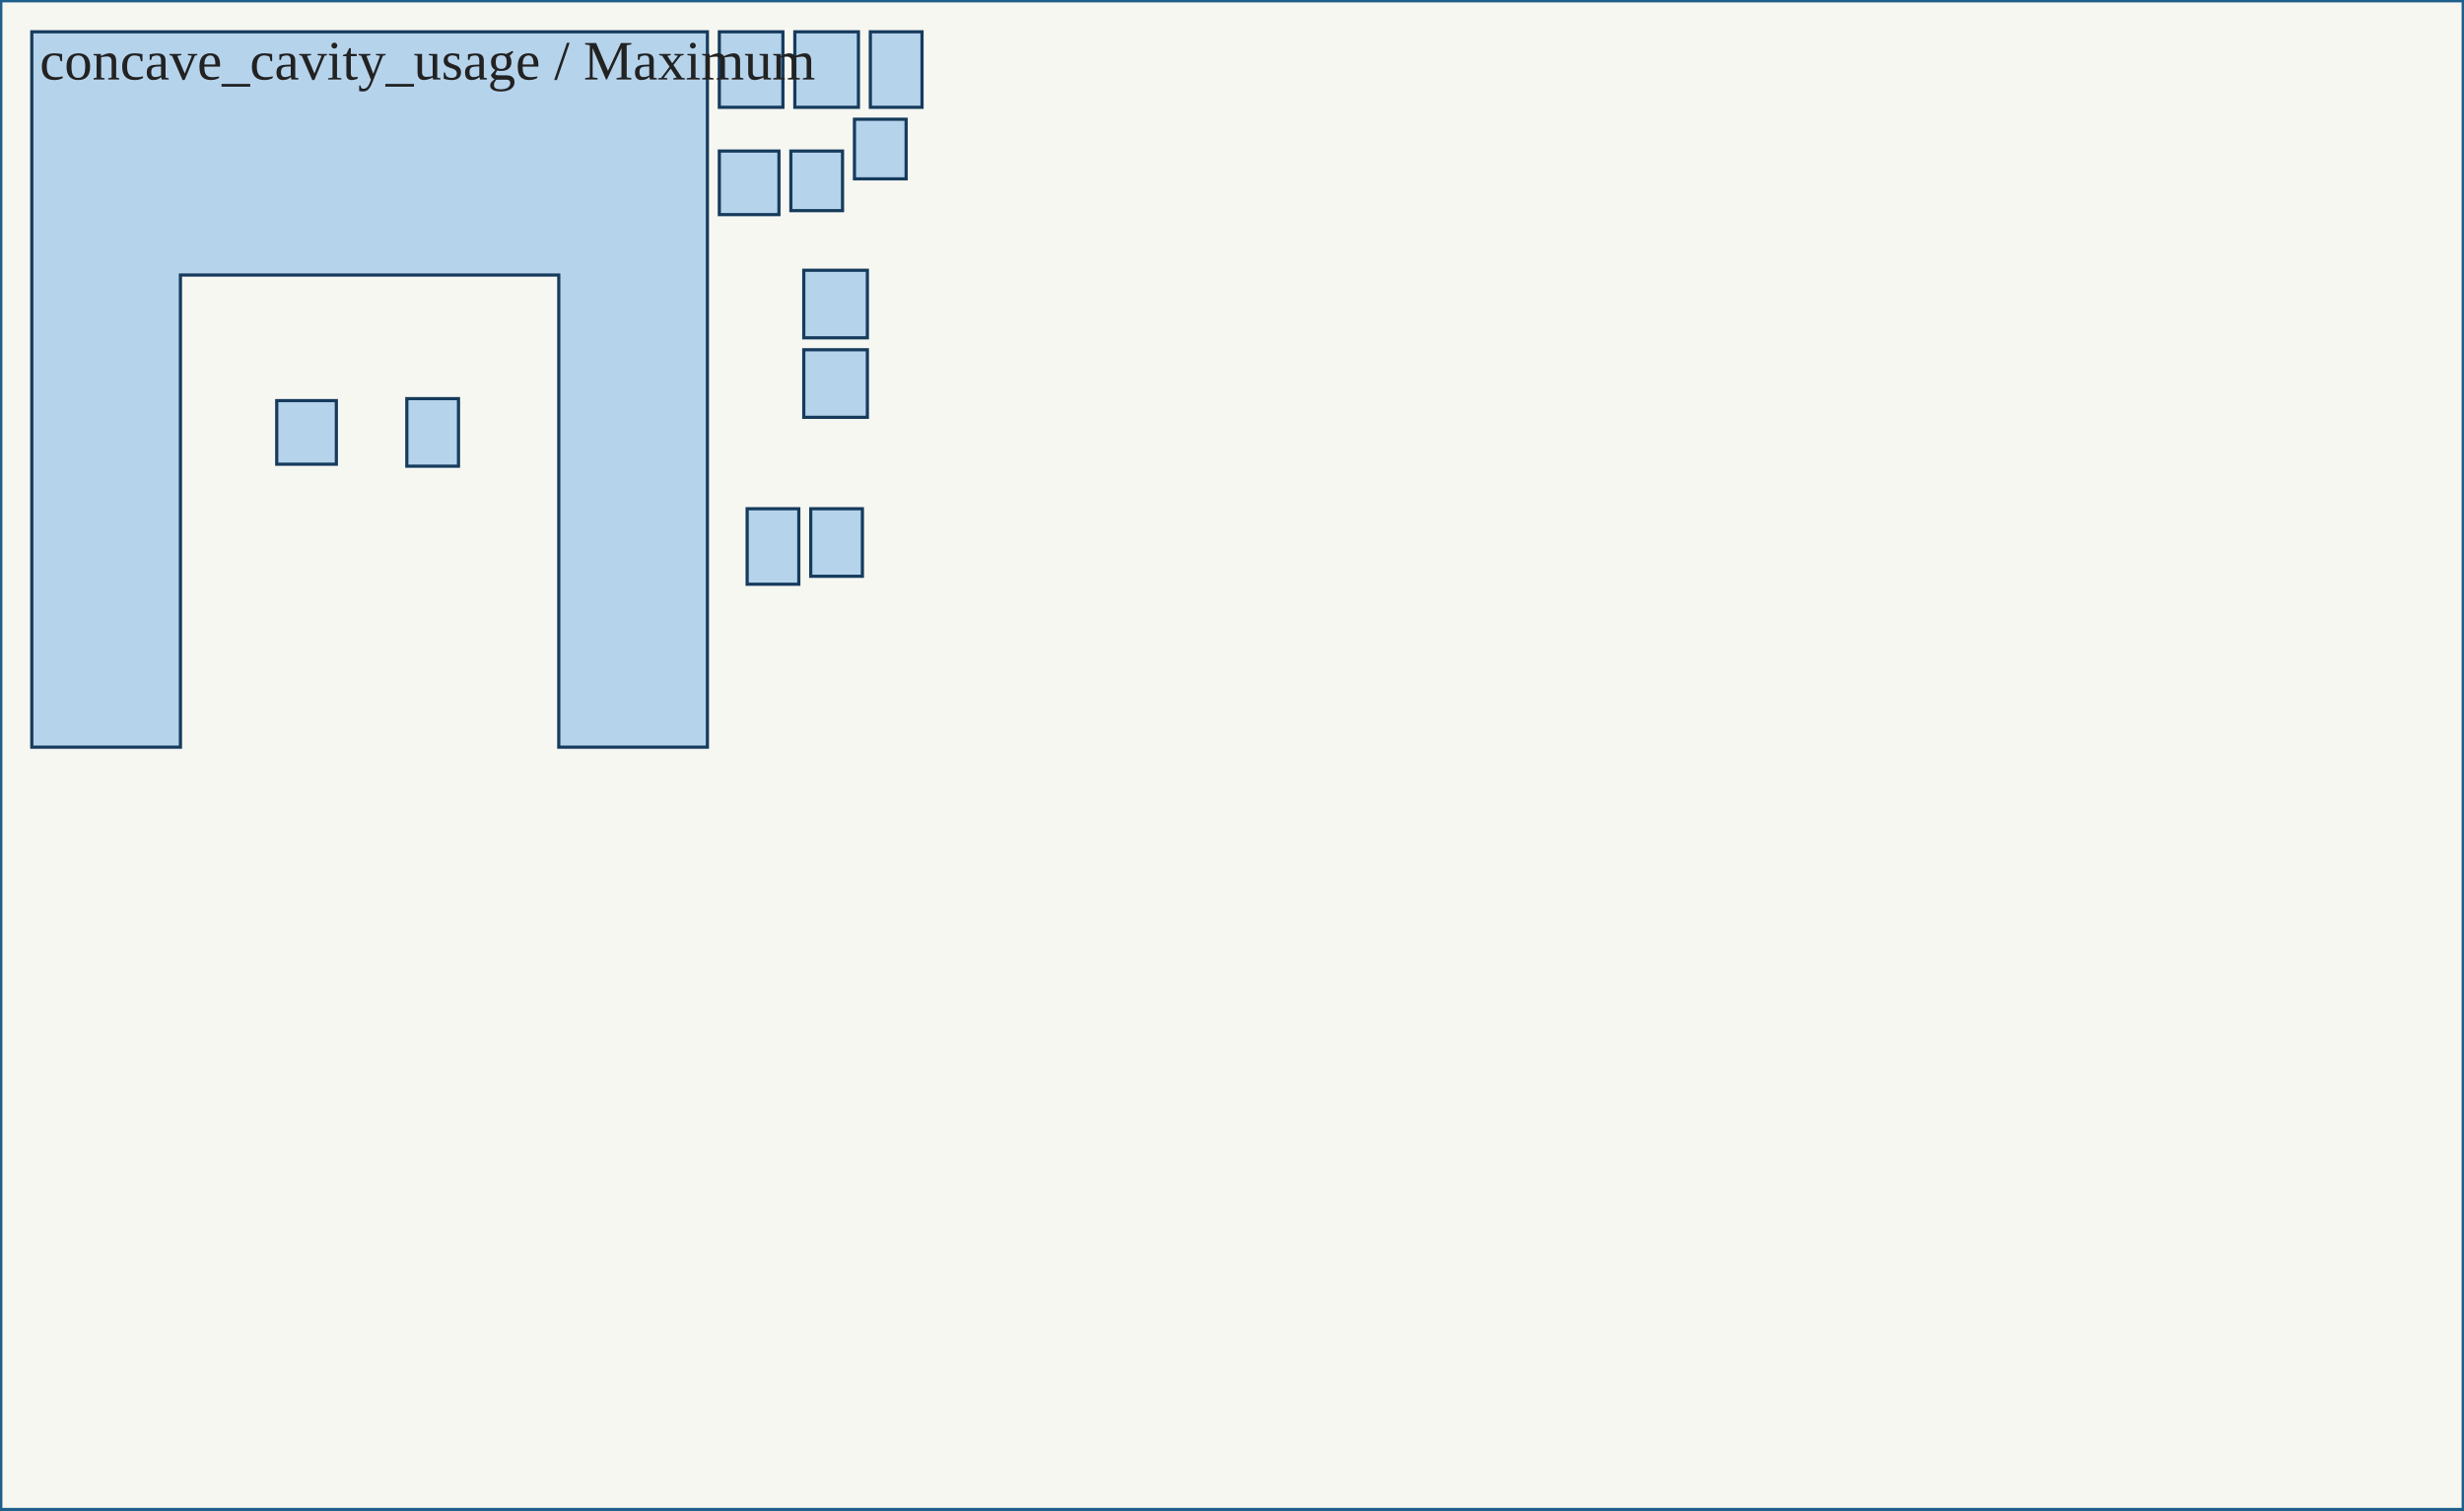
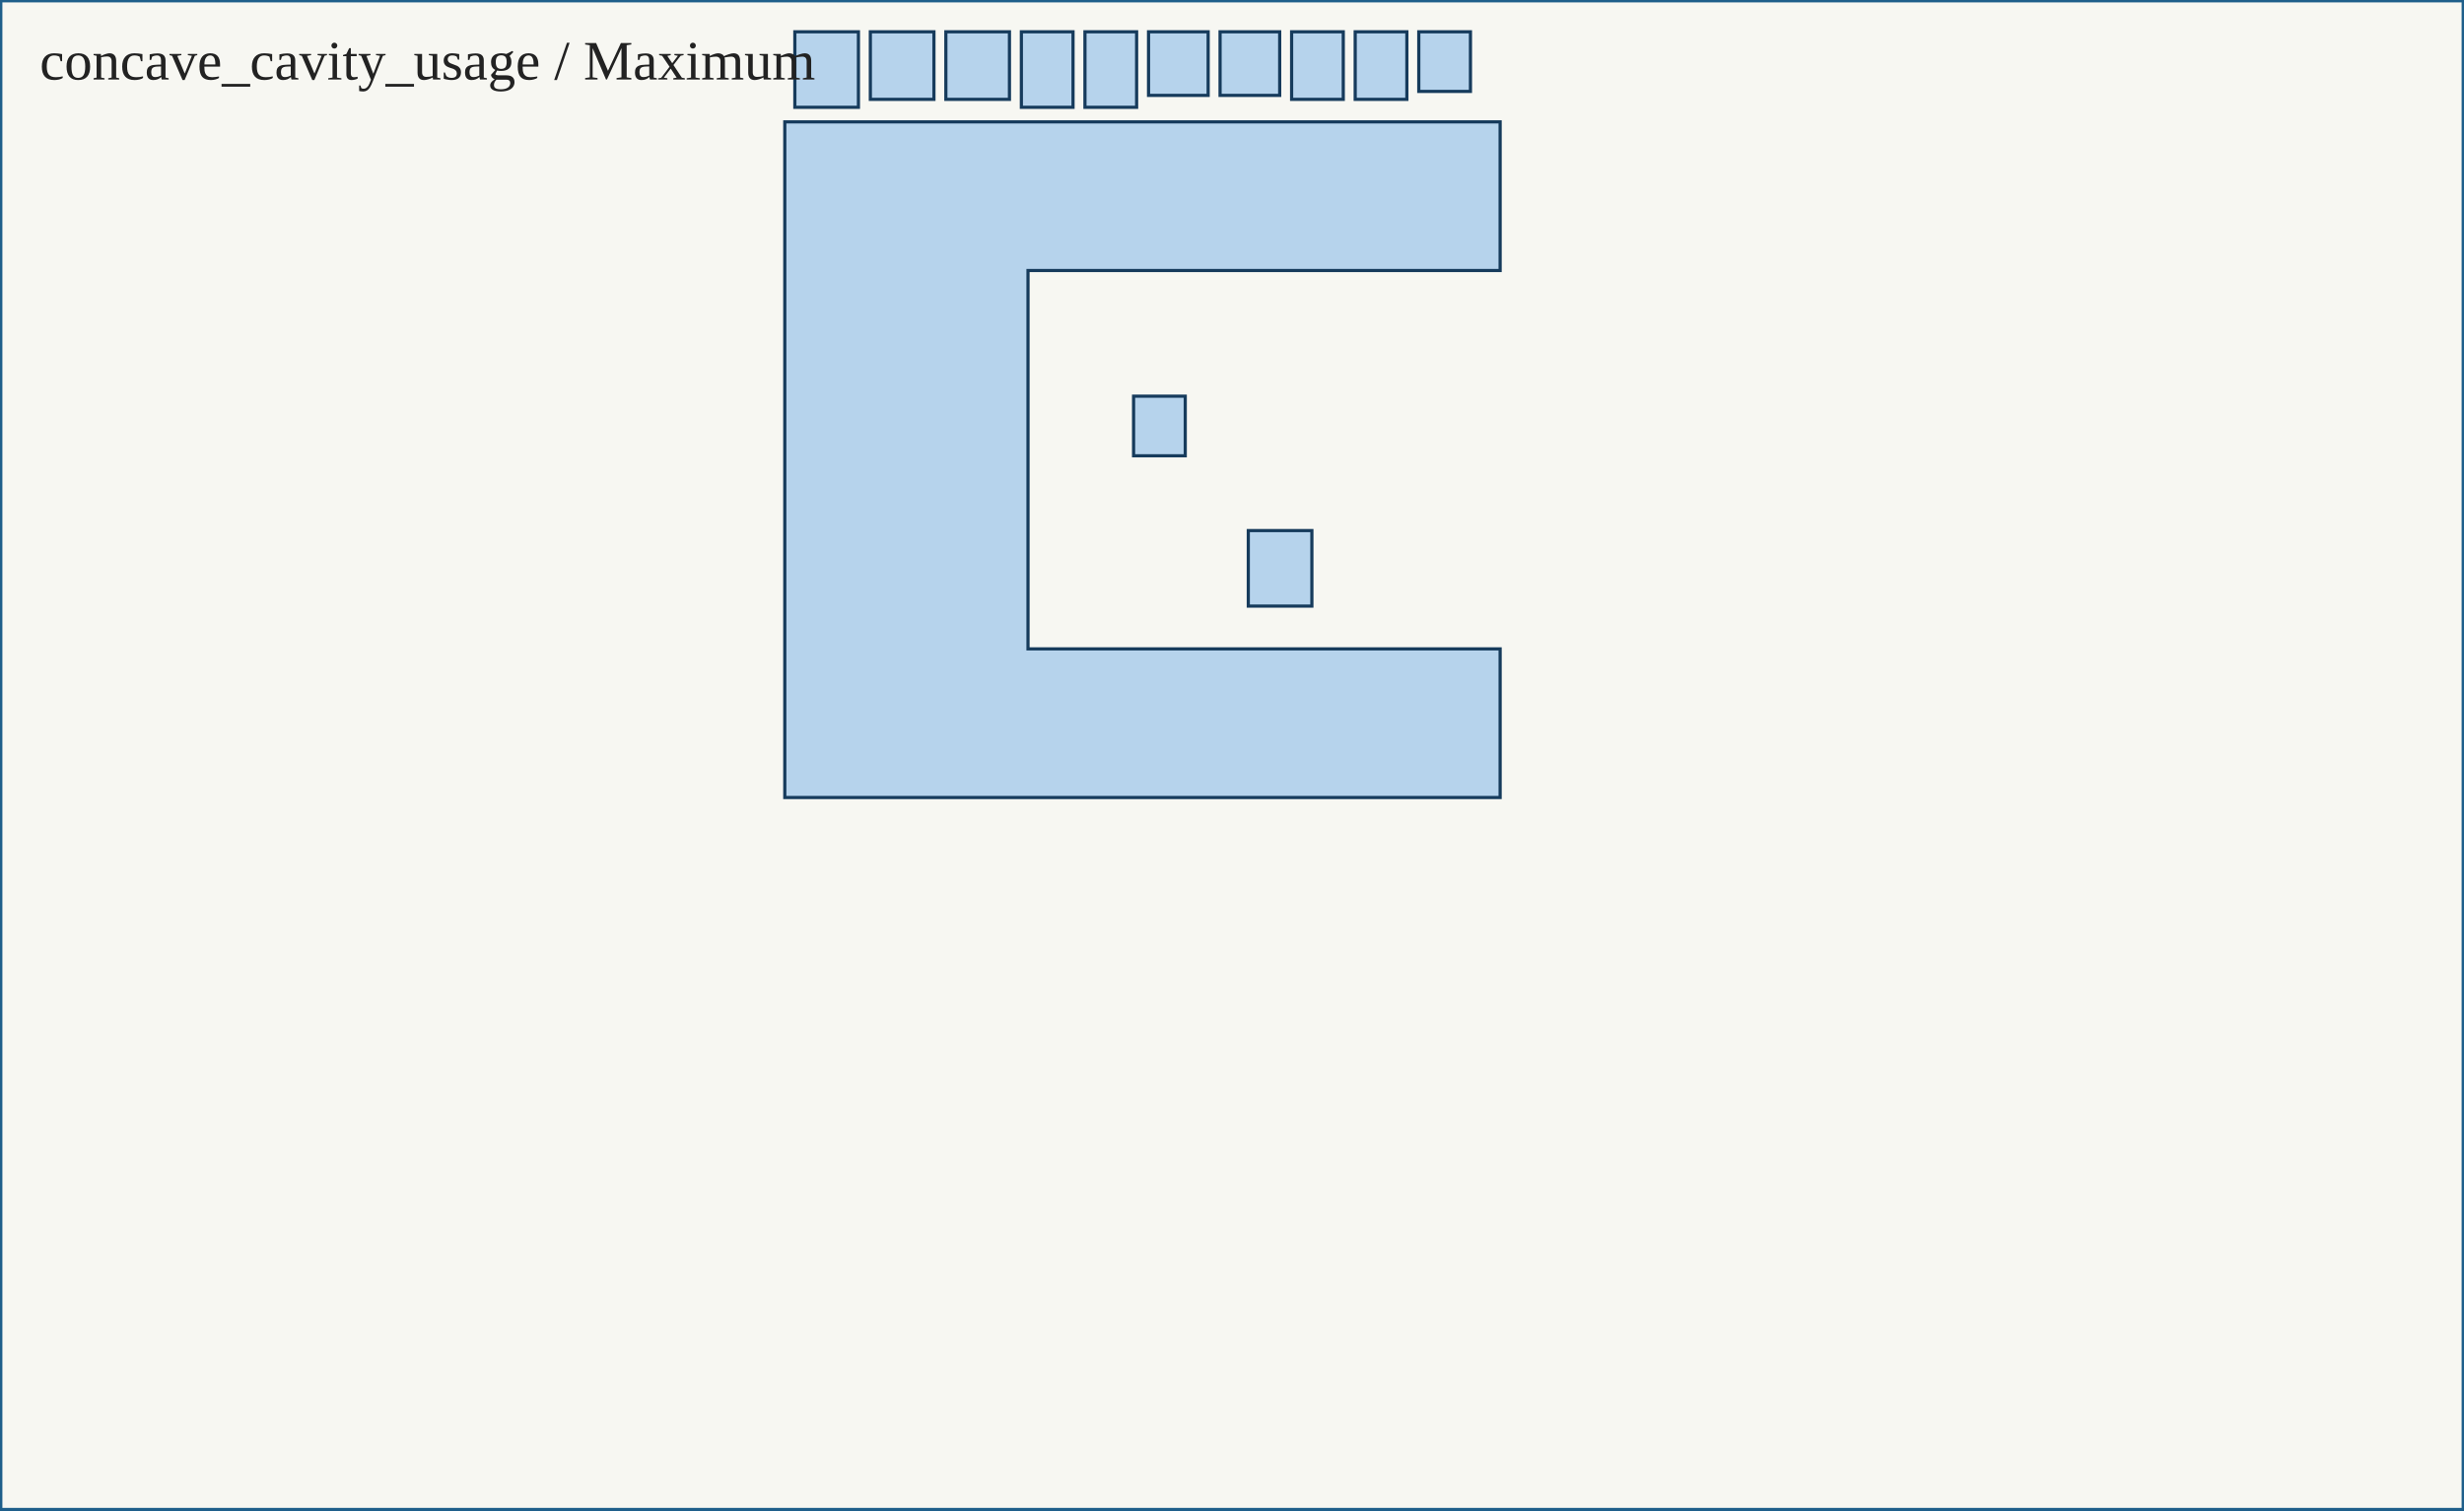
<svg xmlns="http://www.w3.org/2000/svg" width="620.000" height="380.000" viewBox="0 0 620.000 380.000">
  <rect x="0" y="0" width="620.000" height="380.000" fill="#f7f7f2" />
  <g fill="none" stroke="#2a2a2a" stroke-width="1.2">
    <path d="M 0.000 0.000 L 620.000 0.000 L 620.000 380.000 L 0.000 380.000 L 0.000 0.000 Z" stroke="#1f5f8b" />
  </g>
  <g fill="#86b8e7" fill-opacity="0.58" stroke="#163b5c" stroke-width="0.8">
    <g id="part-0">
-       <path d="M 178.000 8.000 L 178.000 188.000 L 140.600 188.000 L 140.600 69.200 L 45.400 69.200 L 45.400 188.000 L 8.000 188.000 L 8.000 8.000 L 178.000 8.000 Z" />
+       <path d="M 197.471 30.664 L 377.471 30.664 L 377.471 68.064 L 258.671 68.064 L 258.671 163.264 L 377.471 163.264 L 377.471 200.664 L 197.471 200.664 L 197.471 30.664 Z" />
    </g>
    <g id="part-1">
-       <path d="M 228.000 45.000 L 228.000 30.000 L 215.000 30.000 L 215.000 45.000 L 228.000 45.000 Z" />
+       <path d="M 370.000 23.000 L 370.000 8.000 L 357.000 8.000 L 357.000 23.000 L 370.000 23.000 Z" />
    </g>
    <g id="part-2">
-       <path d="M 218.250 68.000 L 218.250 85.000 L 202.250 85.000 L 202.250 68.000 L 218.250 68.000 Z" />
+       <path d="M 235.000 8.000 L 235.000 25.000 L 219.000 25.000 L 219.000 8.000 L 235.000 8.000 Z" />
    </g>
    <g id="part-3">
-       <path d="M 232.000 8.000 L 232.000 27.000 L 219.000 27.000 L 219.000 8.000 L 232.000 8.000 Z" />
+       <path d="M 270.000 8.000 L 270.000 27.000 L 257.000 27.000 L 257.000 8.000 L 270.000 8.000 Z" />
    </g>
    <g id="part-4">
-       <path d="M 69.633 100.800 L 84.633 100.800 L 84.633 116.800 L 69.633 116.800 L 69.633 100.800 Z" />
+       <path d="M 289.000 8.000 L 304.000 8.000 L 304.000 24.000 L 289.000 24.000 L 289.000 8.000 Z" />
    </g>
    <g id="part-5">
-       <path d="M 115.367 100.300 L 115.367 117.300 L 102.367 117.300 L 102.367 100.300 L 115.367 100.300 Z" />
+       <path d="M 338.000 8.000 L 338.000 25.000 L 325.000 25.000 L 325.000 8.000 L 338.000 8.000 Z" />
    </g>
    <g id="part-6">
-       <path d="M 197.000 8.000 L 197.000 27.000 L 181.000 27.000 L 181.000 8.000 L 197.000 8.000 Z" />
+       <path d="M 330.100 133.500 L 330.100 152.500 L 314.100 152.500 L 314.100 133.500 L 330.100 133.500 Z" />
    </g>
    <g id="part-7">
-       <path d="M 212.000 38.000 L 212.000 53.000 L 199.000 53.000 L 199.000 38.000 L 212.000 38.000 Z" />
+       <path d="M 298.236 99.682 L 298.236 114.682 L 285.236 114.682 L 285.236 99.682 L 298.236 99.682 Z" />
    </g>
    <g id="part-8">
-       <path d="M 218.250 88.000 L 218.250 105.000 L 202.250 105.000 L 202.250 88.000 L 218.250 88.000 Z" />
+       <path d="M 254.000 8.000 L 254.000 25.000 L 238.000 25.000 L 238.000 8.000 L 254.000 8.000 Z" />
    </g>
    <g id="part-9">
-       <path d="M 201.000 128.000 L 201.000 147.000 L 188.000 147.000 L 188.000 128.000 L 201.000 128.000 Z" />
+       <path d="M 286.000 8.000 L 286.000 27.000 L 273.000 27.000 L 273.000 8.000 L 286.000 8.000 Z" />
    </g>
    <g id="part-10">
-       <path d="M 181.000 38.000 L 196.000 38.000 L 196.000 54.000 L 181.000 54.000 L 181.000 38.000 Z" />
+       <path d="M 307.000 8.000 L 322.000 8.000 L 322.000 24.000 L 307.000 24.000 L 307.000 8.000 Z" />
    </g>
    <g id="part-11">
-       <path d="M 217.000 128.000 L 217.000 145.000 L 204.000 145.000 L 204.000 128.000 L 217.000 128.000 Z" />
+       <path d="M 354.000 8.000 L 354.000 25.000 L 341.000 25.000 L 341.000 8.000 L 354.000 8.000 Z" />
    </g>
    <g id="part-12">
      <path d="M 216.000 8.000 L 216.000 27.000 L 200.000 27.000 L 200.000 8.000 L 216.000 8.000 Z" />
    </g>
  </g>
  <text x="10" y="20" font-size="14" fill="#222">concave_cavity_usage / Maximum</text>
</svg>
